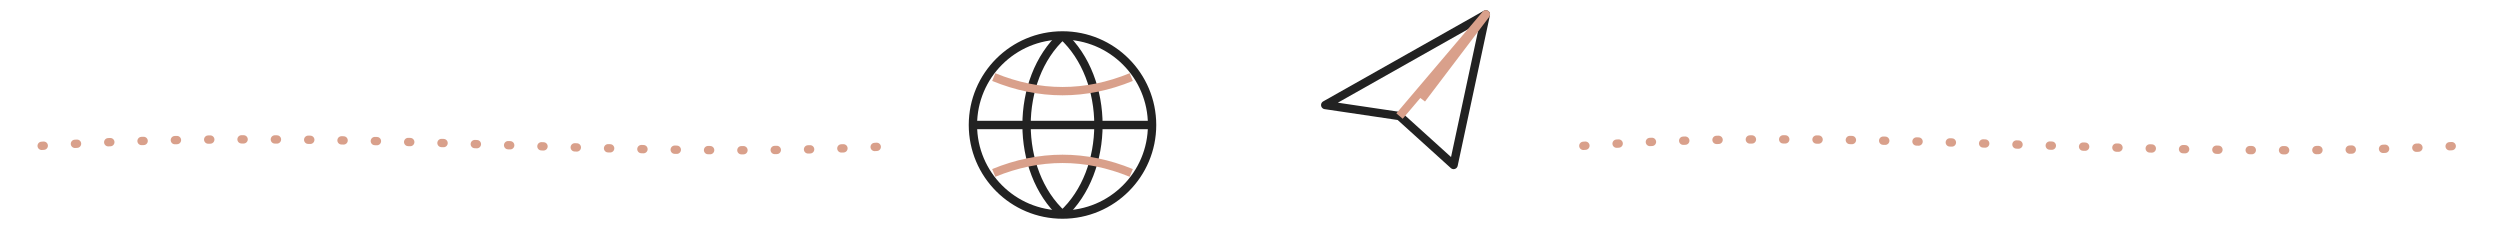
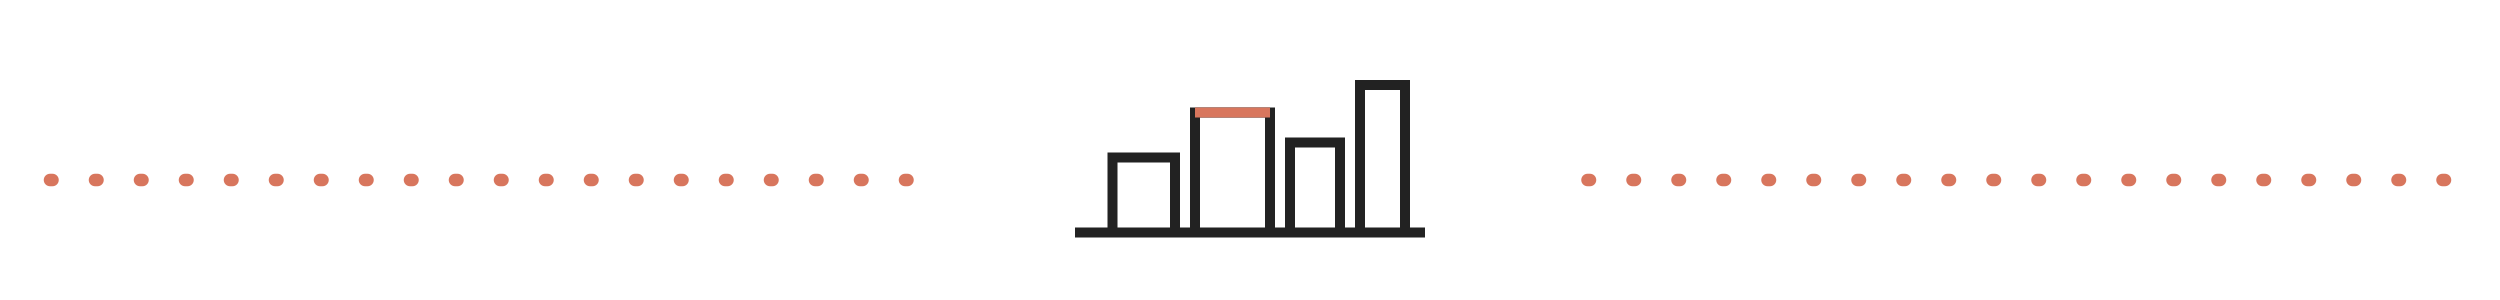
- <svg xmlns="http://www.w3.org/2000/svg" viewBox="0 0 1200 120">
-   <path d="M20 70c150-10 275 8 410 0M760 70c135-10 270 8 420 0" fill="none" stroke="#d9a08b" stroke-width="4" stroke-linecap="round" stroke-dasharray="1 15" />
-   <g transform="translate(455 12)" fill="none" stroke="#222" stroke-width="4">
-     <circle cx="55" cy="48" r="43" />
-     <path d="M12 48h86M55 5c-23 21-23 65 0 86M55 5c23 21 23 65 0 86" />
-     <path d="M22 25c22 9 44 9 66 0M22 71c22-9 44-9 66 0" stroke="#d9a08b" />
-   </g>
-   <g transform="translate(630 19) rotate(-11)" fill="none" stroke-linejoin="round">
-     <path d="M0 32 84 4 55 72 34 44 0 32Z" stroke="#222" stroke-width="4" />
-     <path d="M34 44 84 4 46 38" stroke="#d9a08b" stroke-width="4" />
+ <svg xmlns="http://www.w3.org/2000/svg" viewBox="0 0 1000 120">
+   <path d="M20 72h345M635 72h345" stroke="#d8765d" stroke-width="5" stroke-linecap="round" stroke-dasharray="1 17" />
+   <g transform="translate(430 25)" fill="none" stroke="#222" stroke-width="4">
+     <path d="M0 68h140M15 68V38h25v30M48 68V20h30v48M86 68V32h20v36M114 68V9h18v59" />
+     <path d="M48 20h30" stroke="#d8765d" />
  </g>
</svg>
